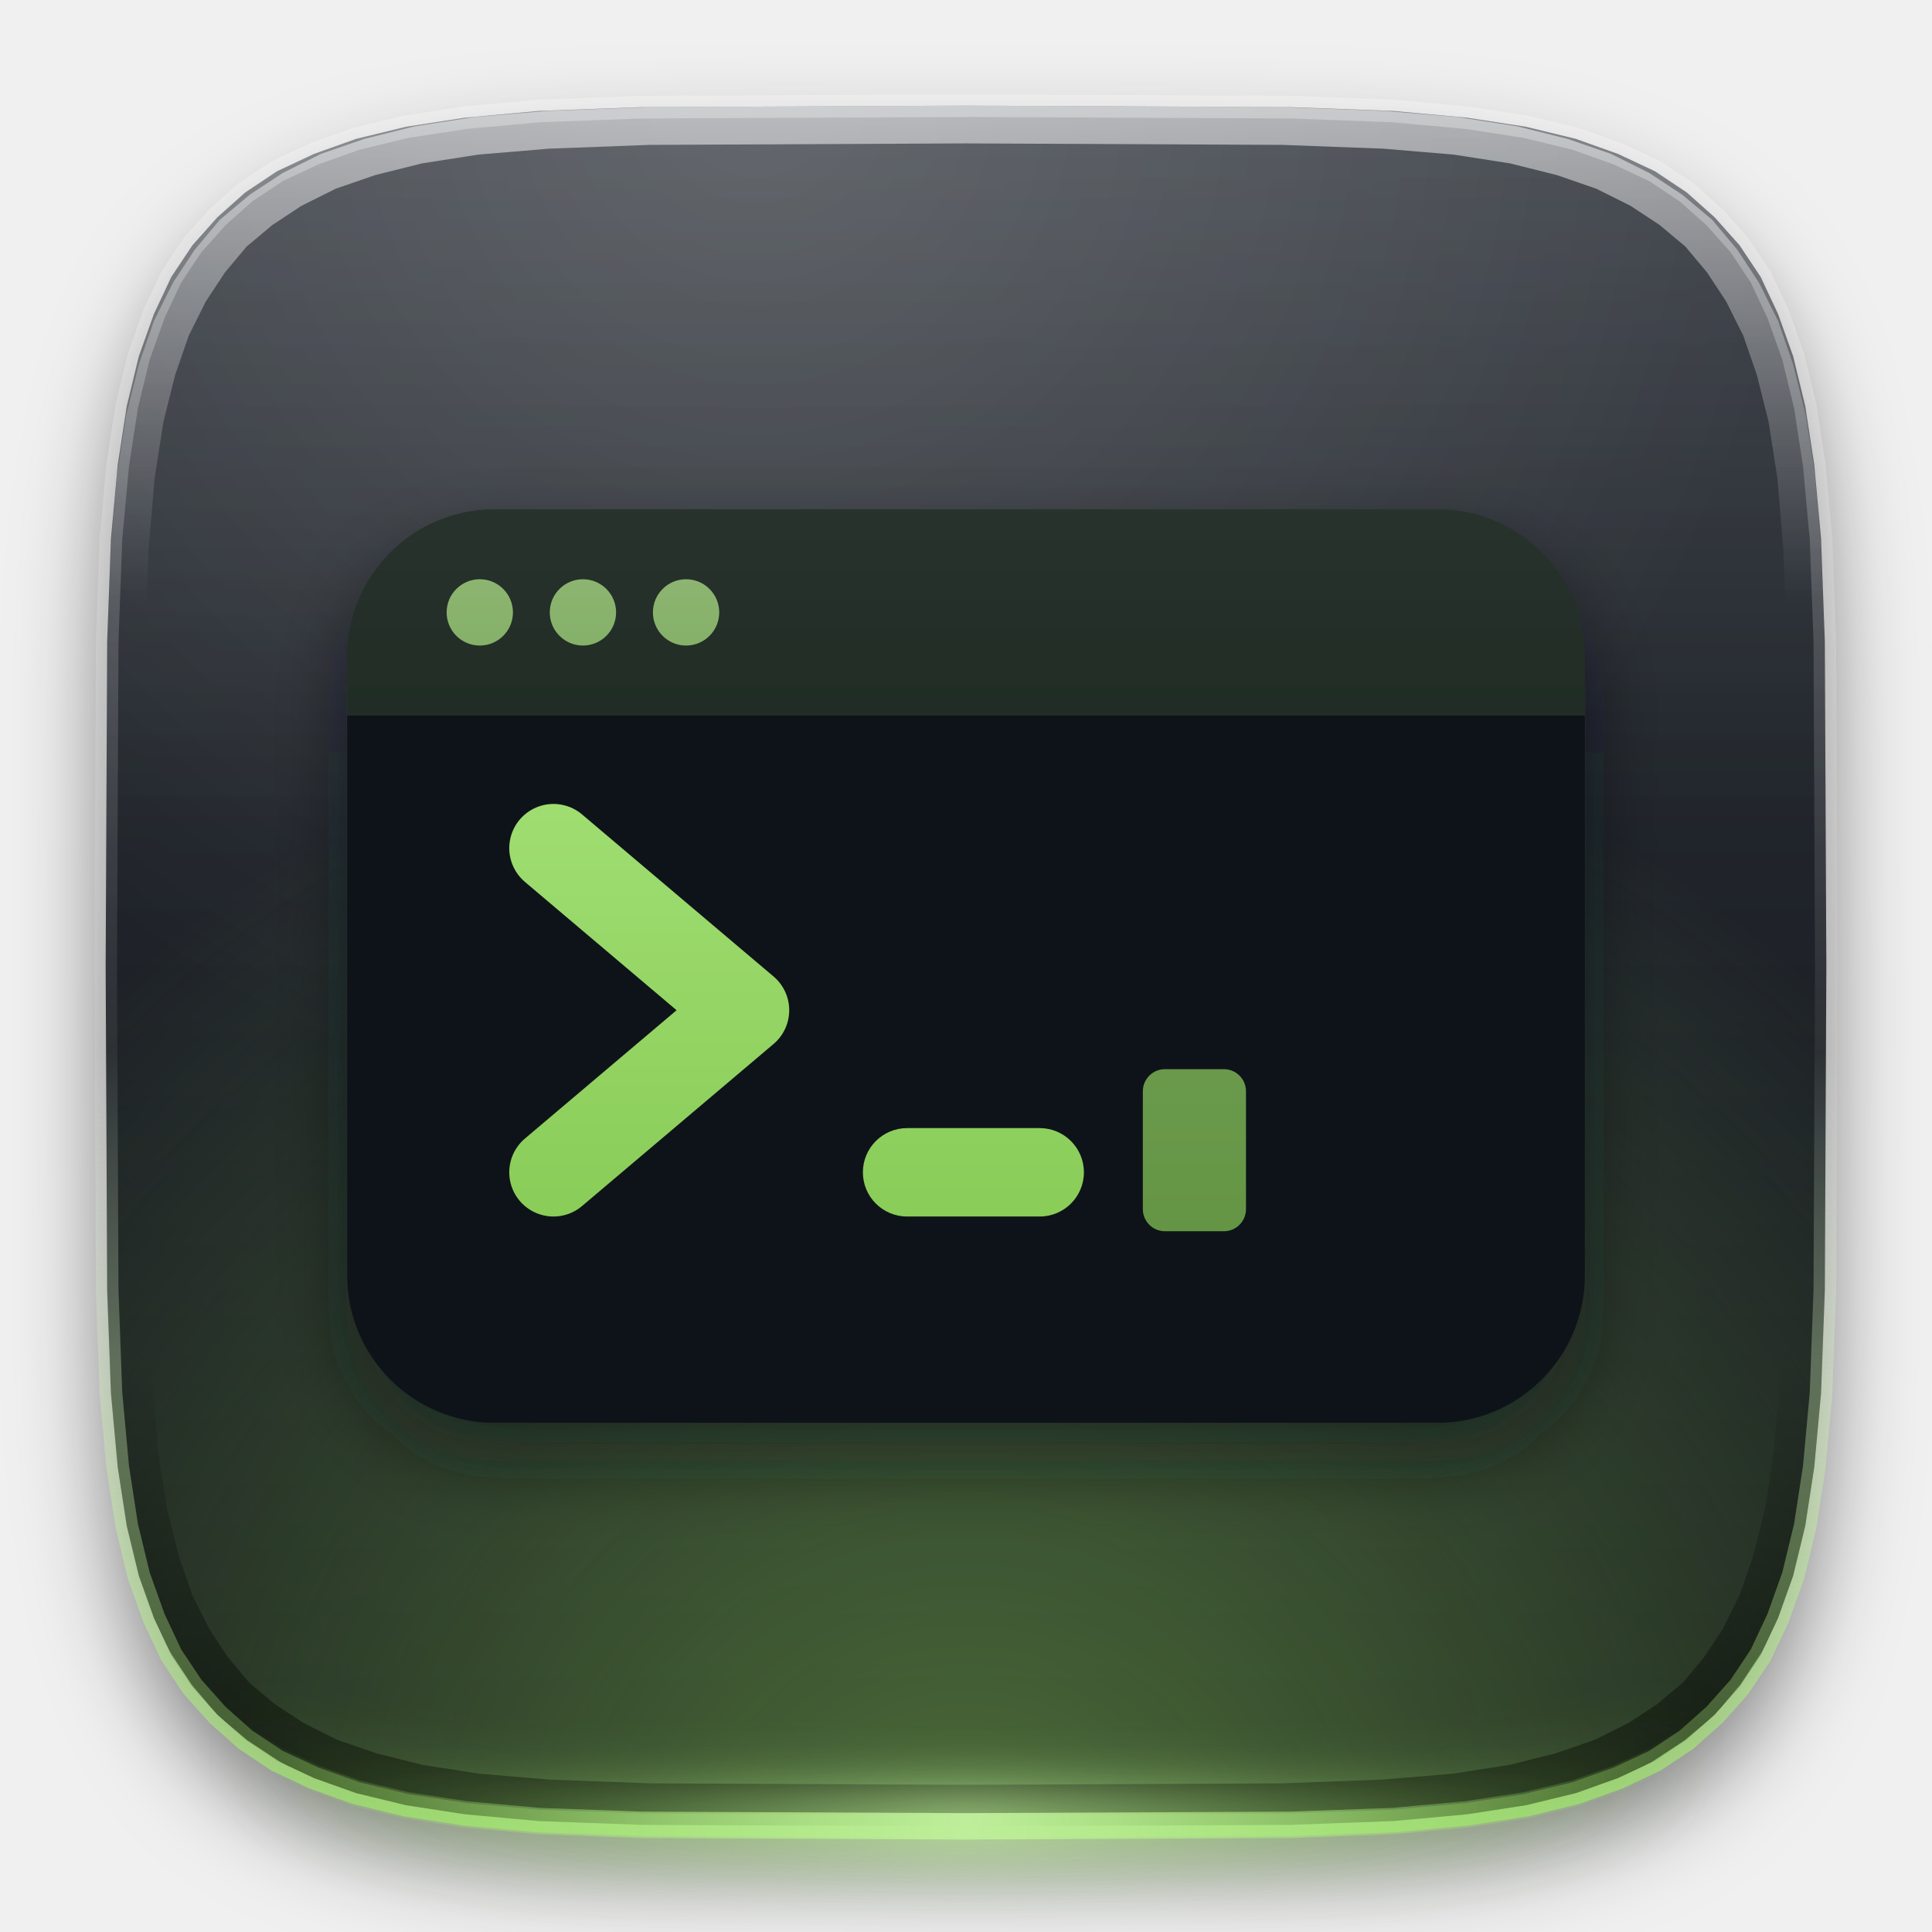
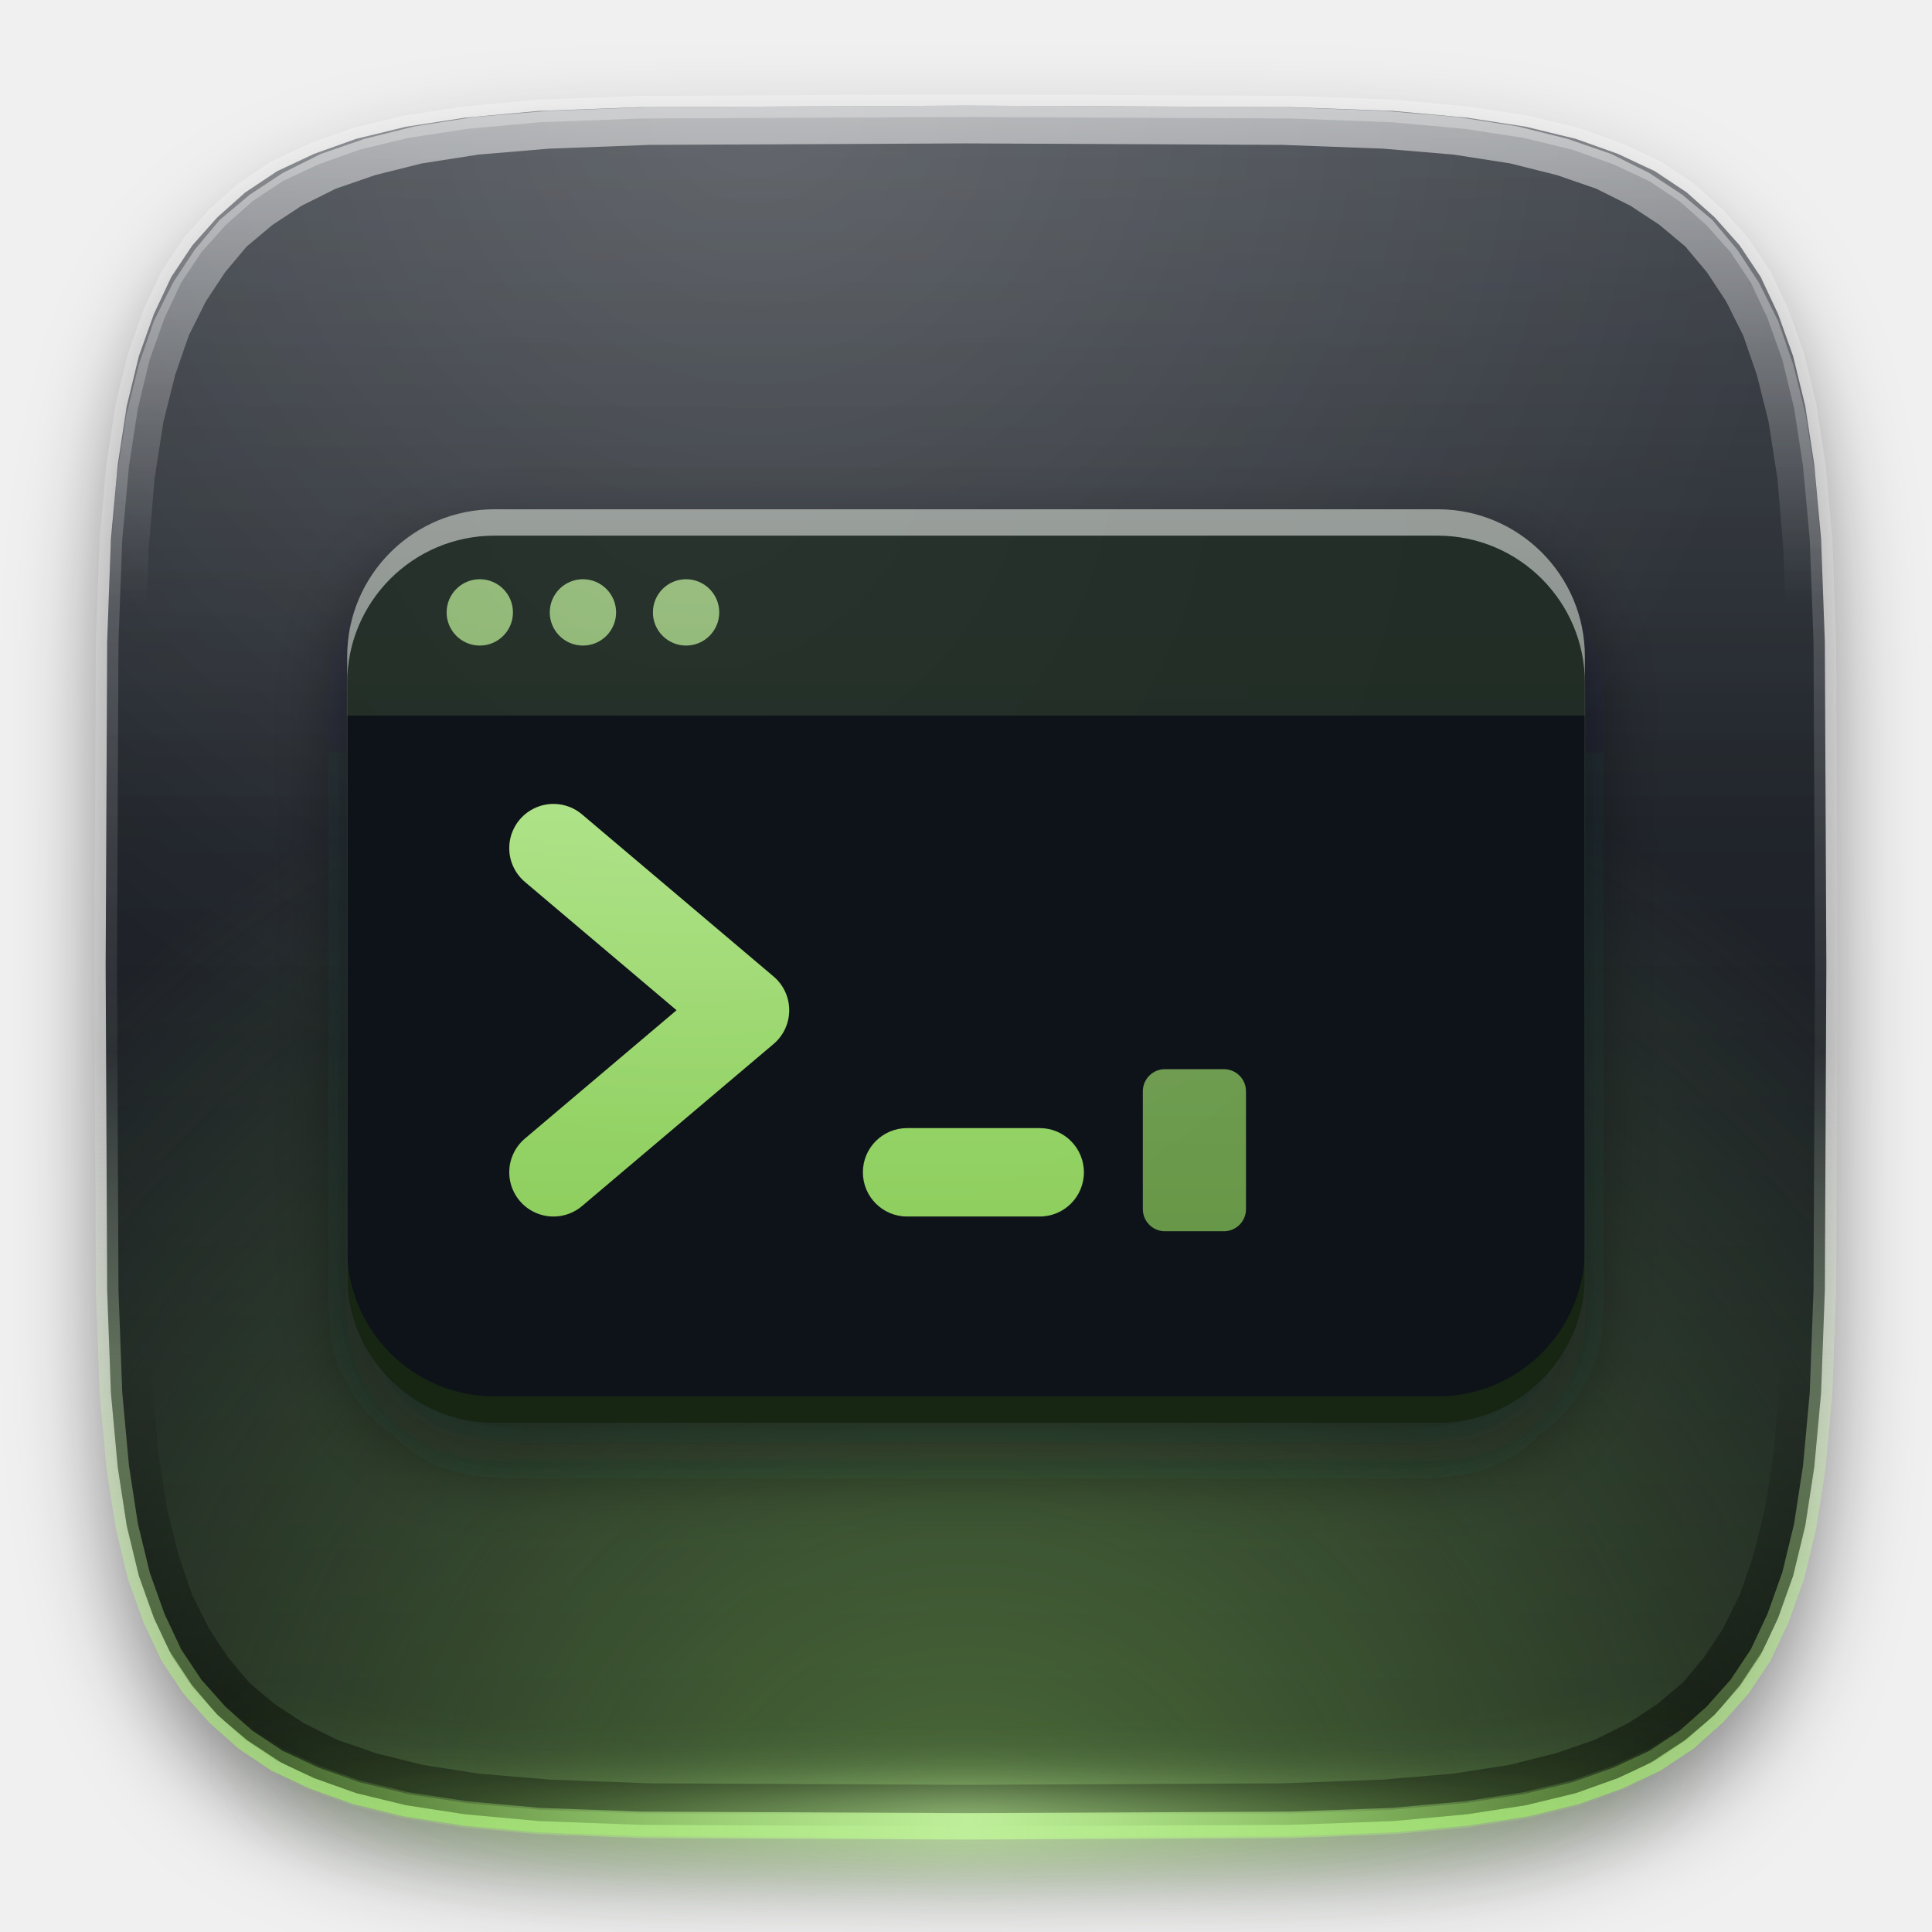
<svg xmlns="http://www.w3.org/2000/svg" viewBox="0 0 256 256" width="256" height="256">
  <defs>
    <linearGradient id="tile" x1="0" y1="0" x2="0" y2="1">
      <stop offset="0" stop-color="#2B3038" />
      <stop offset="1" stop-color="#121519" />
    </linearGradient>
    <radialGradient id="glow" cx=".5" cy="1.04" r=".72">
      <stop offset="0" stop-color="#9BE564" stop-opacity=".42" />
      <stop offset="1" stop-color="#9BE564" stop-opacity="0" />
    </radialGradient>
    <linearGradient id="sheen" x1="0" y1="0" x2="0" y2="1">
      <stop offset="0" stop-color="#fff" stop-opacity=".14" />
      <stop offset=".42" stop-color="#fff" stop-opacity="0" />
    </linearGradient>
    <radialGradient id="spec" cx=".38" cy="0" r=".6">
      <stop offset="0" stop-color="#fff" stop-opacity=".16" />
      <stop offset="1" stop-color="#fff" stop-opacity="0" />
    </radialGradient>
    <linearGradient id="rim" x1="0" y1="0" x2="0" y2="1">
      <stop offset="0" stop-color="#fff" stop-opacity=".30" />
      <stop offset=".55" stop-color="#fff" stop-opacity=".06" />
      <stop offset="1" stop-color="#9BE564" stop-opacity=".75" />
    </linearGradient>
    <linearGradient id="hi" gradientUnits="userSpaceOnUse" x1="0" y1="14" x2="0" y2="80">
      <stop offset="0" stop-color="#fff" stop-opacity=".55" />
      <stop offset="1" stop-color="#fff" stop-opacity="0" />
    </linearGradient>
    <linearGradient id="lo" gradientUnits="userSpaceOnUse" x1="0" y1="180" x2="0" y2="242">
      <stop offset="0" stop-color="#000" stop-opacity="0" />
      <stop offset="1" stop-color="#000" stop-opacity=".55" />
    </linearGradient>
    <filter id="drop" x="-20%" y="-20%" width="140%" height="150%">
      <feGaussianBlur stdDeviation="6" />
      <feOffset dy="6" />
    </filter>
    <clipPath id="inside">
      <path d="M242.0 128.0 L241.8 171.0 L241.3 184.6 L240.4 194.4 L239.2 202.2 L237.6 208.8 L235.6 214.4 L233.3 219.3 L230.5 223.5 L227.2 227.2 L223.5 230.5 L219.3 233.3 L214.4 235.6 L208.8 237.6 L202.2 239.2 L194.4 240.4 L184.6 241.3 L171.0 241.8 L128.0 242.0 L85.0 241.8 L71.4 241.3 L61.6 240.4 L53.8 239.2 L47.2 237.6 L41.6 235.6 L36.7 233.3 L32.5 230.5 L28.8 227.2 L25.5 223.5 L22.7 219.3 L20.4 214.4 L18.4 208.8 L16.8 202.2 L15.6 194.4 L14.7 184.6 L14.2 171.0 L14.0 128.0 L14.2 85.0 L14.7 71.4 L15.6 61.6 L16.8 53.8 L18.4 47.2 L20.4 41.6 L22.7 36.7 L25.5 32.5 L28.8 28.8 L32.5 25.5 L36.7 22.7 L41.6 20.4 L47.2 18.4 L53.8 16.8 L61.6 15.6 L71.4 14.7 L85.0 14.2 L128.0 14.0 L171.0 14.2 L184.6 14.7 L194.4 15.6 L202.2 16.8 L208.8 18.4 L214.4 20.4 L219.3 22.7 L223.5 25.5 L227.2 28.8 L230.5 32.5 L233.3 36.7 L235.6 41.6 L237.6 47.2 L239.2 53.8 L240.4 61.6 L241.3 71.4 L241.8 85.0Z" />
    </clipPath>
    <linearGradient id="ink" x1="0" y1="0" x2="0" y2="1">
      <stop offset="0" stop-color="#C5F0A5" />
      <stop offset="1" stop-color="#9BE564" />
    </linearGradient>
    <filter id="halo" x="-30%" y="-30%" width="160%" height="160%">
      <feGaussianBlur stdDeviation="9" />
    </filter>
    <filter id="soft" x="-40%" y="-40%" width="180%" height="180%">
      <feGaussianBlur stdDeviation="4" />
    </filter>
    <mask id="shape" maskUnits="userSpaceOnUse" x="0" y="0" width="256" height="256">
      <g transform="translate(3.05 3.05) scale(0.9762)">
        <rect fill="#0E1319" x="44" y="66" width="168" height="124" rx="20" />
        <path fill="#fff" opacity=".12" d="M64 66h128a20 20 0 0 1 20 20v8H44v-8a20 20 0 0 1 20-20z" />
        <circle fill="#fff" opacity=".7" cx="62" cy="80" r="4.5" />
        <circle fill="#fff" opacity=".7" cx="76" cy="80" r="4.5" />
        <circle fill="#fff" opacity=".7" cx="90" cy="80" r="4.5" />
        <path fill="none" stroke="#fff" stroke-width="12" stroke-linecap="round" stroke-linejoin="round" d="M72 112l26 22-26 22" />
        <rect fill="#fff" x="114" y="150" width="30" height="12" rx="6" />
        <rect fill="#fff" opacity=".7" x="152" y="142" width="14" height="22" rx="3" />
      </g>
    </mask>
    <linearGradient id="gloss" gradientUnits="userSpaceOnUse" x1="0" y1="56" x2="0" y2="200">
      <stop offset="0" stop-color="#fff" stop-opacity=".62" />
      <stop offset=".42" stop-color="#fff" stop-opacity=".08" />
      <stop offset=".43" stop-color="#fff" stop-opacity="0" />
      <stop offset="1" stop-color="#fff" stop-opacity="0" />
    </linearGradient>
    <linearGradient id="foot" gradientUnits="userSpaceOnUse" x1="0" y1="120" x2="0" y2="206">
      <stop offset="0" stop-color="#000" stop-opacity="0" />
      <stop offset="1" stop-color="#000" stop-opacity=".28" />
    </linearGradient>
    <linearGradient id="ring" gradientUnits="userSpaceOnUse" x1="14" y1="0" x2="242" y2="0">
      <stop offset=".08" stop-color="#9BE564" stop-opacity="0" />
      <stop offset=".5" stop-color="#BEEE9A" />
      <stop offset=".92" stop-color="#9BE564" stop-opacity="0" />
    </linearGradient>
    <clipPath id="low">
      <rect x="0" y="196" width="256" height="60" />
    </clipPath>
  </defs>
  <path d="M242.0 128.0 L241.8 171.0 L241.3 184.6 L240.4 194.4 L239.2 202.2 L237.6 208.8 L235.6 214.4 L233.3 219.3 L230.5 223.5 L227.2 227.2 L223.5 230.5 L219.3 233.3 L214.4 235.6 L208.8 237.6 L202.2 239.2 L194.4 240.4 L184.6 241.3 L171.0 241.8 L128.0 242.0 L85.0 241.8 L71.4 241.3 L61.6 240.4 L53.8 239.2 L47.2 237.6 L41.6 235.6 L36.7 233.3 L32.5 230.5 L28.8 227.2 L25.5 223.5 L22.7 219.3 L20.4 214.4 L18.4 208.8 L16.8 202.2 L15.6 194.4 L14.7 184.6 L14.2 171.0 L14.0 128.0 L14.2 85.0 L14.7 71.4 L15.6 61.6 L16.8 53.8 L18.4 47.2 L20.4 41.6 L22.7 36.7 L25.5 32.5 L28.8 28.8 L32.5 25.5 L36.7 22.7 L41.6 20.4 L47.2 18.4 L53.8 16.8 L61.6 15.6 L71.4 14.7 L85.0 14.2 L128.0 14.0 L171.0 14.2 L184.6 14.7 L194.4 15.6 L202.2 16.8 L208.8 18.4 L214.4 20.4 L219.3 22.7 L223.5 25.5 L227.2 28.8 L230.5 32.5 L233.3 36.7 L235.6 41.6 L237.6 47.2 L239.2 53.8 L240.4 61.6 L241.3 71.4 L241.8 85.0Z" fill="#000" opacity=".5" filter="url(#drop)" />
  <path d="M242.0 128.0 L241.8 171.0 L241.3 184.6 L240.4 194.4 L239.2 202.2 L237.6 208.8 L235.6 214.4 L233.3 219.3 L230.5 223.5 L227.2 227.2 L223.5 230.5 L219.3 233.3 L214.4 235.6 L208.8 237.6 L202.2 239.2 L194.4 240.4 L184.6 241.3 L171.0 241.8 L128.0 242.0 L85.0 241.8 L71.4 241.3 L61.6 240.4 L53.8 239.2 L47.2 237.6 L41.6 235.6 L36.7 233.3 L32.5 230.5 L28.8 227.2 L25.5 223.5 L22.7 219.3 L20.4 214.4 L18.4 208.8 L16.8 202.2 L15.6 194.4 L14.7 184.6 L14.2 171.0 L14.0 128.0 L14.2 85.0 L14.7 71.4 L15.6 61.6 L16.8 53.8 L18.4 47.2 L20.4 41.6 L22.7 36.7 L25.5 32.5 L28.8 28.8 L32.5 25.5 L36.7 22.7 L41.6 20.4 L47.2 18.4 L53.8 16.8 L61.6 15.6 L71.4 14.7 L85.0 14.2 L128.0 14.0 L171.0 14.2 L184.6 14.7 L194.4 15.6 L202.2 16.8 L208.8 18.4 L214.4 20.4 L219.3 22.7 L223.5 25.5 L227.2 28.8 L230.5 32.5 L233.3 36.7 L235.6 41.6 L237.6 47.2 L239.2 53.8 L240.4 61.6 L241.3 71.4 L241.8 85.0Z" fill="url(#tile)" />
  <path d="M242.0 128.0 L241.8 171.0 L241.3 184.6 L240.4 194.4 L239.2 202.2 L237.6 208.8 L235.6 214.4 L233.3 219.3 L230.5 223.5 L227.2 227.2 L223.5 230.5 L219.3 233.3 L214.4 235.6 L208.8 237.6 L202.2 239.2 L194.4 240.4 L184.6 241.3 L171.0 241.8 L128.0 242.0 L85.0 241.8 L71.4 241.3 L61.6 240.4 L53.8 239.2 L47.2 237.6 L41.6 235.6 L36.7 233.3 L32.5 230.5 L28.8 227.2 L25.5 223.5 L22.7 219.3 L20.4 214.4 L18.4 208.8 L16.8 202.2 L15.6 194.4 L14.7 184.6 L14.2 171.0 L14.0 128.0 L14.2 85.0 L14.7 71.4 L15.6 61.6 L16.8 53.8 L18.4 47.2 L20.4 41.6 L22.7 36.7 L25.5 32.5 L28.8 28.8 L32.5 25.5 L36.7 22.7 L41.6 20.4 L47.2 18.4 L53.8 16.8 L61.6 15.6 L71.4 14.7 L85.0 14.2 L128.0 14.0 L171.0 14.2 L184.6 14.7 L194.4 15.6 L202.2 16.8 L208.8 18.4 L214.4 20.4 L219.3 22.7 L223.5 25.5 L227.2 28.8 L230.5 32.5 L233.3 36.7 L235.6 41.6 L237.6 47.2 L239.2 53.8 L240.4 61.6 L241.3 71.4 L241.8 85.0Z" fill="url(#spec)" />
  <path d="M242.0 128.0 L241.8 171.0 L241.3 184.6 L240.4 194.4 L239.2 202.2 L237.6 208.8 L235.6 214.4 L233.3 219.3 L230.5 223.5 L227.2 227.2 L223.5 230.5 L219.3 233.3 L214.4 235.6 L208.8 237.6 L202.2 239.2 L194.4 240.4 L184.6 241.3 L171.0 241.8 L128.0 242.0 L85.0 241.8 L71.4 241.3 L61.6 240.4 L53.8 239.2 L47.2 237.6 L41.6 235.6 L36.7 233.3 L32.5 230.5 L28.8 227.2 L25.5 223.5 L22.7 219.3 L20.4 214.4 L18.4 208.8 L16.8 202.2 L15.6 194.4 L14.7 184.6 L14.2 171.0 L14.0 128.0 L14.2 85.0 L14.7 71.4 L15.6 61.6 L16.8 53.8 L18.4 47.2 L20.4 41.6 L22.7 36.7 L25.5 32.5 L28.8 28.8 L32.5 25.5 L36.7 22.7 L41.6 20.4 L47.2 18.4 L53.8 16.8 L61.6 15.6 L71.4 14.7 L85.0 14.2 L128.0 14.0 L171.0 14.2 L184.6 14.7 L194.4 15.6 L202.2 16.8 L208.8 18.4 L214.4 20.4 L219.3 22.7 L223.5 25.5 L227.2 28.8 L230.5 32.5 L233.3 36.7 L235.6 41.6 L237.6 47.2 L239.2 53.8 L240.4 61.6 L241.3 71.4 L241.8 85.0Z" fill="url(#glow)" />
  <path d="M242.0 128.0 L241.8 171.0 L241.3 184.6 L240.4 194.4 L239.2 202.2 L237.6 208.8 L235.6 214.4 L233.3 219.3 L230.5 223.5 L227.2 227.2 L223.5 230.5 L219.3 233.3 L214.4 235.6 L208.8 237.6 L202.2 239.2 L194.4 240.4 L184.6 241.3 L171.0 241.8 L128.0 242.0 L85.0 241.8 L71.4 241.3 L61.6 240.4 L53.8 239.2 L47.2 237.6 L41.6 235.6 L36.7 233.3 L32.5 230.5 L28.8 227.2 L25.5 223.5 L22.7 219.3 L20.4 214.4 L18.4 208.8 L16.8 202.2 L15.6 194.4 L14.7 184.6 L14.2 171.0 L14.0 128.0 L14.2 85.0 L14.7 71.4 L15.6 61.6 L16.8 53.8 L18.4 47.2 L20.4 41.6 L22.7 36.7 L25.5 32.5 L28.8 28.8 L32.5 25.5 L36.7 22.7 L41.6 20.4 L47.2 18.4 L53.8 16.8 L61.6 15.6 L71.4 14.7 L85.0 14.2 L128.0 14.0 L171.0 14.2 L184.6 14.7 L194.4 15.6 L202.2 16.8 L208.8 18.4 L214.4 20.4 L219.3 22.7 L223.5 25.5 L227.2 28.8 L230.5 32.5 L233.3 36.7 L235.6 41.6 L237.6 47.2 L239.2 53.8 L240.4 61.6 L241.3 71.4 L241.8 85.0Z" fill="url(#sheen)" />
  <g>
    <defs>
      <linearGradient id="solid" gradientUnits="userSpaceOnUse" x1="0" y1="60" x2="0" y2="200">
        <stop offset="0" stop-color="#B1EB86" />
        <stop offset="1" stop-color="#7BC147" />
      </linearGradient>
      <linearGradient id="paper" gradientUnits="userSpaceOnUse" x1="0" y1="60" x2="0" y2="200">
        <stop offset="0" stop-color="#FFFFFF" />
        <stop offset="1" stop-color="#DADDE3" />
      </linearGradient>
      <filter id="under" x="-30%" y="-30%" width="160%" height="170%">
        <feGaussianBlur stdDeviation="5" />
        <feOffset dy="5" />
      </filter>
-       <linearGradient id="edge" gradientUnits="userSpaceOnUse" x1="0" y1="56" x2="0" y2="96">
-         <stop offset="0" stop-color="#fff" stop-opacity=".45" />
+       <filter id="lift" x="-20%" y="-20%" width="140%" height="140%">
+         <feGaussianBlur stdDeviation="2.4" />
+         <feOffset dy="2.6" />
+       </filter>
+       <radialGradient id="light" gradientUnits="userSpaceOnUse" cx="92" cy="58" r="170">
+         <stop offset="0" stop-color="#fff" stop-opacity=".30" />
+         <stop offset=".55" stop-color="#fff" stop-opacity=".05" />
        <stop offset="1" stop-color="#fff" stop-opacity="0" />
+       </radialGradient>
+       <linearGradient id="toplit" gradientUnits="userSpaceOnUse" x1="0" y1="40" x2="0" y2="216">
+         <stop offset="0" stop-color="#fff" stop-opacity=".85" />
+         <stop offset="1" stop-color="#fff" stop-opacity=".25" />
      </linearGradient>
+       <mask id="every" maskUnits="userSpaceOnUse" x="0" y="0" width="256" height="256">
+         <g transform="translate(3.05 3.05) scale(0.9762)">
+           <rect fill="#fff" x="44" y="66" width="168" height="124" rx="20" />
+           <path fill="#fff" opacity=".12" d="M64 66h128a20 20 0 0 1 20 20v8H44v-8a20 20 0 0 1 20-20z" />
+           <circle fill="#fff" opacity=".7" cx="62" cy="80" r="4.5" />
+           <circle fill="#fff" opacity=".7" cx="76" cy="80" r="4.5" />
+           <circle fill="#fff" opacity=".7" cx="90" cy="80" r="4.5" />
+           <path fill="none" stroke="#fff" stroke-width="12" stroke-linecap="round" stroke-linejoin="round" d="M72 112l26 22-26 22" />
+           <rect fill="#fff" x="114" y="150" width="30" height="12" rx="6" />
+           <rect fill="#fff" opacity=".7" x="152" y="142" width="14" height="22" rx="3" />
+         </g>
+       </mask>
+       <mask id="body" maskUnits="userSpaceOnUse" x="0" y="0" width="256" height="256">
+         <g transform="translate(3.05 3.05) scale(0.9762)">
+           <rect fill="#000" x="44" y="66" width="168" height="124" rx="20" />
+           <path fill="#fff" opacity=".12" d="M64 66h128a20 20 0 0 1 20 20v8H44v-8a20 20 0 0 1 20-20z" />
+           <circle fill="#fff" opacity=".7" cx="62" cy="80" r="4.5" />
+           <circle fill="#fff" opacity=".7" cx="76" cy="80" r="4.5" />
+           <circle fill="#fff" opacity=".7" cx="90" cy="80" r="4.5" />
+           <path fill="none" stroke="#fff" stroke-width="12" stroke-linecap="round" stroke-linejoin="round" d="M72 112l26 22-26 22" />
+           <rect fill="#fff" x="114" y="150" width="30" height="12" rx="6" />
+           <rect fill="#fff" opacity=".7" x="152" y="142" width="14" height="22" rx="3" />
+         </g>
+       </mask>
+       <mask id="detail" maskUnits="userSpaceOnUse" x="0" y="0" width="256" height="256">
+         <g transform="translate(3.05 3.05) scale(0.9762)">
+           <rect fill="#000" x="44" y="66" width="168" height="124" rx="20" />
+           <path fill="#000" opacity=".12" d="M64 66h128a20 20 0 0 1 20 20v8H44v-8a20 20 0 0 1 20-20z" />
+           <circle fill="#000" opacity=".7" cx="62" cy="80" r="4.5" />
+           <circle fill="#000" opacity=".7" cx="76" cy="80" r="4.5" />
+           <circle fill="#000" opacity=".7" cx="90" cy="80" r="4.5" />
+           <path fill="none" stroke="#000" stroke-width="12" stroke-linecap="round" stroke-linejoin="round" d="M72 112l26 22-26 22" />
+           <rect fill="#000" x="114" y="150" width="30" height="12" rx="6" />
+           <rect fill="#000" opacity=".7" x="152" y="142" width="14" height="22" rx="3" />
+         </g>
+       </mask>
+       <mask id="top" maskUnits="userSpaceOnUse" x="0" y="0" width="256" height="256">
+         <g transform="translate(3.05 3.05) scale(0.9762)">
+           <rect fill="#fff" x="44" y="66" width="168" height="124" rx="20" />
+           <path fill="#fff" opacity=".12" d="M64 66h128a20 20 0 0 1 20 20v8H44v-8a20 20 0 0 1 20-20z" />
+           <circle fill="#fff" opacity=".7" cx="62" cy="80" r="4.5" />
+           <circle fill="#fff" opacity=".7" cx="76" cy="80" r="4.5" />
+           <circle fill="#fff" opacity=".7" cx="90" cy="80" r="4.5" />
+           <path fill="none" stroke="#fff" stroke-width="12" stroke-linecap="round" stroke-linejoin="round" d="M72 112l26 22-26 22" />
+           <rect fill="#fff" x="114" y="150" width="30" height="12" rx="6" />
+           <rect fill="#fff" opacity=".7" x="152" y="142" width="14" height="22" rx="3" />
+         </g>
+         <g transform="translate(0 3.5)">
+           <g transform="translate(3.05 3.05) scale(0.9762)">
+             <rect fill="#000" x="44" y="66" width="168" height="124" rx="20" />
+             <path fill="#000" opacity=".12" d="M64 66h128a20 20 0 0 1 20 20v8H44v-8a20 20 0 0 1 20-20z" />
+             <circle fill="#000" opacity=".7" cx="62" cy="80" r="4.5" />
+             <circle fill="#000" opacity=".7" cx="76" cy="80" r="4.5" />
+             <circle fill="#000" opacity=".7" cx="90" cy="80" r="4.5" />
+             <path fill="none" stroke="#000" stroke-width="12" stroke-linecap="round" stroke-linejoin="round" d="M72 112l26 22-26 22" />
+             <rect fill="#000" x="114" y="150" width="30" height="12" rx="6" />
+             <rect fill="#000" opacity=".7" x="152" y="142" width="14" height="22" rx="3" />
+           </g>
+         </g>
+       </mask>
+       <mask id="base" maskUnits="userSpaceOnUse" x="0" y="0" width="256" height="256">
+         <g transform="translate(3.05 3.05) scale(0.9762)">
+           <rect fill="#fff" x="44" y="66" width="168" height="124" rx="20" />
+           <path fill="#fff" opacity=".12" d="M64 66h128a20 20 0 0 1 20 20v8H44v-8a20 20 0 0 1 20-20z" />
+           <circle fill="#fff" opacity=".7" cx="62" cy="80" r="4.5" />
+           <circle fill="#fff" opacity=".7" cx="76" cy="80" r="4.5" />
+           <circle fill="#fff" opacity=".7" cx="90" cy="80" r="4.5" />
+           <path fill="none" stroke="#fff" stroke-width="12" stroke-linecap="round" stroke-linejoin="round" d="M72 112l26 22-26 22" />
+           <rect fill="#fff" x="114" y="150" width="30" height="12" rx="6" />
+           <rect fill="#fff" opacity=".7" x="152" y="142" width="14" height="22" rx="3" />
+         </g>
+         <g transform="translate(0 -3.5)">
+           <g transform="translate(3.05 3.05) scale(0.9762)">
+             <rect fill="#000" x="44" y="66" width="168" height="124" rx="20" />
+             <path fill="#000" opacity=".12" d="M64 66h128a20 20 0 0 1 20 20v8H44v-8a20 20 0 0 1 20-20z" />
+             <circle fill="#000" opacity=".7" cx="62" cy="80" r="4.5" />
+             <circle fill="#000" opacity=".7" cx="76" cy="80" r="4.5" />
+             <circle fill="#000" opacity=".7" cx="90" cy="80" r="4.5" />
+             <path fill="none" stroke="#000" stroke-width="12" stroke-linecap="round" stroke-linejoin="round" d="M72 112l26 22-26 22" />
+             <rect fill="#000" x="114" y="150" width="30" height="12" rx="6" />
+             <rect fill="#000" opacity=".7" x="152" y="142" width="14" height="22" rx="3" />
+           </g>
+         </g>
+       </mask>
    </defs>
    <g opacity=".55" filter="url(#under)">
      <g transform="translate(3.05 3.05) scale(0.9762)">
        <rect fill="#0E1319" x="44" y="66" width="168" height="124" rx="20" />
        <path fill="#000" opacity=".12" d="M64 66h128a20 20 0 0 1 20 20v8H44v-8a20 20 0 0 1 20-20z" />
        <circle fill="#000" opacity=".7" cx="62" cy="80" r="4.5" />
        <circle fill="#000" opacity=".7" cx="76" cy="80" r="4.5" />
        <circle fill="#000" opacity=".7" cx="90" cy="80" r="4.5" />
        <path fill="none" stroke="#000" stroke-width="12" stroke-linecap="round" stroke-linejoin="round" d="M72 112l26 22-26 22" />
        <rect fill="#000" x="114" y="150" width="30" height="12" rx="6" />
        <rect fill="#000" opacity=".7" x="152" y="142" width="14" height="22" rx="3" />
      </g>
    </g>
    <g transform="translate(3.05 3.05) scale(0.9762)">
      <rect fill="#0E1319" x="44" y="66" width="168" height="124" rx="20" />
      <path fill="url(#solid)" opacity=".12" d="M64 66h128a20 20 0 0 1 20 20v8H44v-8a20 20 0 0 1 20-20z" />
      <circle fill="url(#solid)" opacity=".7" cx="62" cy="80" r="4.5" />
      <circle fill="url(#solid)" opacity=".7" cx="76" cy="80" r="4.5" />
      <circle fill="url(#solid)" opacity=".7" cx="90" cy="80" r="4.5" />
      <path fill="none" stroke="url(#solid)" stroke-width="12" stroke-linecap="round" stroke-linejoin="round" d="M72 112l26 22-26 22" />
      <rect fill="url(#solid)" x="114" y="150" width="30" height="12" rx="6" />
      <rect fill="url(#solid)" opacity=".7" x="152" y="142" width="14" height="22" rx="3" />
    </g>
-     <rect width="256" height="256" fill="url(#edge)" mask="url(#shape)" opacity=".5" />
+     <rect width="256" height="256" fill="url(#light)" mask="url(#body)" />
+     <g mask="url(#body)">
+       <g filter="url(#lift)" opacity=".55">
+         <rect width="256" height="256" fill="#23450A" mask="url(#detail)" />
+       </g>
+     </g>
+     <rect width="256" height="256" fill="url(#toplit)" mask="url(#top)" opacity=".7" />
+     <rect width="256" height="256" fill="#23450A" mask="url(#base)" opacity=".38" />
  </g>
  <path d="M242.0 128.0 L241.8 171.0 L241.3 184.6 L240.4 194.4 L239.2 202.2 L237.6 208.8 L235.6 214.4 L233.3 219.3 L230.5 223.5 L227.2 227.2 L223.5 230.5 L219.3 233.3 L214.4 235.6 L208.8 237.6 L202.2 239.2 L194.4 240.4 L184.6 241.3 L171.0 241.8 L128.0 242.0 L85.0 241.8 L71.4 241.3 L61.6 240.4 L53.8 239.2 L47.2 237.6 L41.6 235.6 L36.7 233.3 L32.5 230.5 L28.8 227.2 L25.5 223.5 L22.7 219.3 L20.4 214.4 L18.4 208.8 L16.8 202.2 L15.6 194.4 L14.7 184.6 L14.2 171.0 L14.0 128.0 L14.2 85.0 L14.7 71.4 L15.6 61.6 L16.8 53.8 L18.4 47.2 L20.4 41.6 L22.7 36.7 L25.5 32.5 L28.8 28.8 L32.5 25.5 L36.7 22.7 L41.6 20.4 L47.2 18.4 L53.8 16.8 L61.6 15.6 L71.4 14.7 L85.0 14.2 L128.0 14.0 L171.0 14.2 L184.6 14.7 L194.4 15.6 L202.2 16.8 L208.8 18.4 L214.4 20.4 L219.3 22.7 L223.5 25.5 L227.2 28.8 L230.5 32.5 L233.3 36.7 L235.6 41.6 L237.6 47.2 L239.2 53.8 L240.4 61.6 L241.3 71.4 L241.8 85.0Z" fill="none" stroke="url(#rim)" stroke-width="3" />
  <g clip-path="url(#inside)">
    <path d="M239.5 128.0 L239.3 170.0 L238.8 183.4 L238.0 192.9 L236.8 200.6 L235.2 207.0 L233.3 212.5 L230.9 217.3 L228.2 221.4 L225.1 225.1 L221.4 228.2 L217.3 230.9 L212.5 233.3 L207.0 235.2 L200.6 236.8 L192.9 238.0 L183.4 238.8 L170.0 239.3 L128.0 239.5 L86.0 239.3 L72.6 238.8 L63.1 238.0 L55.4 236.8 L49.0 235.2 L43.5 233.3 L38.7 230.9 L34.6 228.2 L30.9 225.1 L27.8 221.4 L25.1 217.3 L22.7 212.5 L20.8 207.0 L19.2 200.6 L18.0 192.9 L17.2 183.4 L16.7 170.0 L16.5 128.0 L16.7 86.0 L17.2 72.6 L18.0 63.1 L19.2 55.4 L20.8 49.0 L22.7 43.5 L25.1 38.7 L27.8 34.6 L30.9 30.9 L34.6 27.8 L38.7 25.1 L43.5 22.7 L49.0 20.8 L55.4 19.2 L63.1 18.0 L72.6 17.2 L86.0 16.7 L128.0 16.5 L170.0 16.7 L183.4 17.2 L192.9 18.0 L200.6 19.2 L207.0 20.8 L212.5 22.7 L217.3 25.1 L221.4 27.8 L225.1 30.9 L228.2 34.6 L230.9 38.7 L233.3 43.5 L235.2 49.0 L236.8 55.4 L238.0 63.1 L238.8 72.6 L239.3 86.0Z" fill="none" stroke="url(#hi)" stroke-width="5" />
    <path d="M239.5 128.0 L239.3 170.0 L238.8 183.4 L238.0 192.9 L236.8 200.6 L235.2 207.0 L233.3 212.5 L230.9 217.3 L228.2 221.4 L225.1 225.1 L221.4 228.2 L217.3 230.9 L212.5 233.3 L207.0 235.2 L200.6 236.8 L192.9 238.0 L183.4 238.8 L170.0 239.3 L128.0 239.5 L86.0 239.3 L72.6 238.8 L63.1 238.0 L55.4 236.8 L49.0 235.2 L43.5 233.3 L38.7 230.9 L34.6 228.2 L30.9 225.1 L27.8 221.4 L25.1 217.3 L22.7 212.5 L20.8 207.0 L19.2 200.6 L18.0 192.9 L17.2 183.4 L16.7 170.0 L16.5 128.0 L16.7 86.0 L17.2 72.6 L18.0 63.1 L19.2 55.4 L20.8 49.0 L22.7 43.5 L25.1 38.7 L27.8 34.6 L30.9 30.9 L34.6 27.8 L38.7 25.1 L43.5 22.7 L49.0 20.8 L55.4 19.2 L63.1 18.0 L72.6 17.2 L86.0 16.7 L128.0 16.5 L170.0 16.7 L183.4 17.2 L192.9 18.0 L200.6 19.2 L207.0 20.8 L212.5 22.7 L217.3 25.1 L221.4 27.8 L225.1 30.9 L228.2 34.6 L230.9 38.7 L233.3 43.5 L235.2 49.0 L236.8 55.4 L238.0 63.1 L238.8 72.6 L239.3 86.0Z" fill="none" stroke="url(#lo)" stroke-width="6" />
  </g>
  <g clip-path="url(#low)">
    <path d="M242.0 128.0 L241.8 171.0 L241.3 184.6 L240.4 194.4 L239.2 202.2 L237.6 208.8 L235.6 214.4 L233.3 219.3 L230.5 223.5 L227.2 227.2 L223.5 230.5 L219.3 233.3 L214.4 235.6 L208.8 237.6 L202.2 239.2 L194.4 240.4 L184.6 241.3 L171.0 241.8 L128.0 242.0 L85.0 241.8 L71.4 241.3 L61.6 240.4 L53.8 239.2 L47.2 237.6 L41.6 235.6 L36.7 233.3 L32.5 230.5 L28.8 227.2 L25.5 223.5 L22.7 219.3 L20.4 214.4 L18.4 208.8 L16.8 202.2 L15.6 194.4 L14.7 184.6 L14.2 171.0 L14.0 128.0 L14.2 85.0 L14.7 71.4 L15.6 61.6 L16.8 53.8 L18.4 47.2 L20.4 41.6 L22.7 36.7 L25.5 32.5 L28.8 28.8 L32.5 25.5 L36.7 22.7 L41.6 20.4 L47.2 18.4 L53.8 16.8 L61.6 15.6 L71.4 14.7 L85.0 14.2 L128.0 14.0 L171.0 14.2 L184.6 14.7 L194.4 15.6 L202.2 16.8 L208.8 18.4 L214.4 20.4 L219.3 22.7 L223.5 25.5 L227.2 28.8 L230.5 32.5 L233.3 36.7 L235.6 41.6 L237.6 47.2 L239.2 53.8 L240.4 61.6 L241.3 71.4 L241.8 85.0Z" fill="none" stroke="url(#ring)" stroke-width="9" filter="url(#soft)" opacity=".9" />
    <path d="M242.0 128.0 L241.8 171.0 L241.3 184.6 L240.4 194.4 L239.2 202.2 L237.6 208.8 L235.6 214.4 L233.3 219.3 L230.5 223.5 L227.2 227.2 L223.5 230.5 L219.3 233.3 L214.4 235.6 L208.8 237.6 L202.2 239.2 L194.4 240.4 L184.6 241.3 L171.0 241.8 L128.0 242.0 L85.0 241.8 L71.4 241.3 L61.6 240.4 L53.8 239.2 L47.2 237.6 L41.6 235.6 L36.7 233.3 L32.5 230.5 L28.8 227.2 L25.5 223.5 L22.7 219.3 L20.4 214.4 L18.4 208.8 L16.8 202.2 L15.6 194.4 L14.7 184.6 L14.2 171.0 L14.0 128.0 L14.2 85.0 L14.7 71.4 L15.6 61.6 L16.8 53.8 L18.4 47.2 L20.4 41.6 L22.7 36.7 L25.5 32.5 L28.8 28.8 L32.5 25.5 L36.7 22.7 L41.6 20.4 L47.2 18.4 L53.8 16.8 L61.6 15.6 L71.4 14.7 L85.0 14.2 L128.0 14.0 L171.0 14.2 L184.6 14.7 L194.4 15.6 L202.2 16.8 L208.8 18.4 L214.4 20.4 L219.3 22.7 L223.5 25.5 L227.2 28.8 L230.5 32.5 L233.3 36.7 L235.6 41.6 L237.6 47.2 L239.2 53.8 L240.4 61.6 L241.3 71.4 L241.8 85.0Z" fill="none" stroke="url(#ring)" stroke-width="3.5" />
  </g>
</svg>
